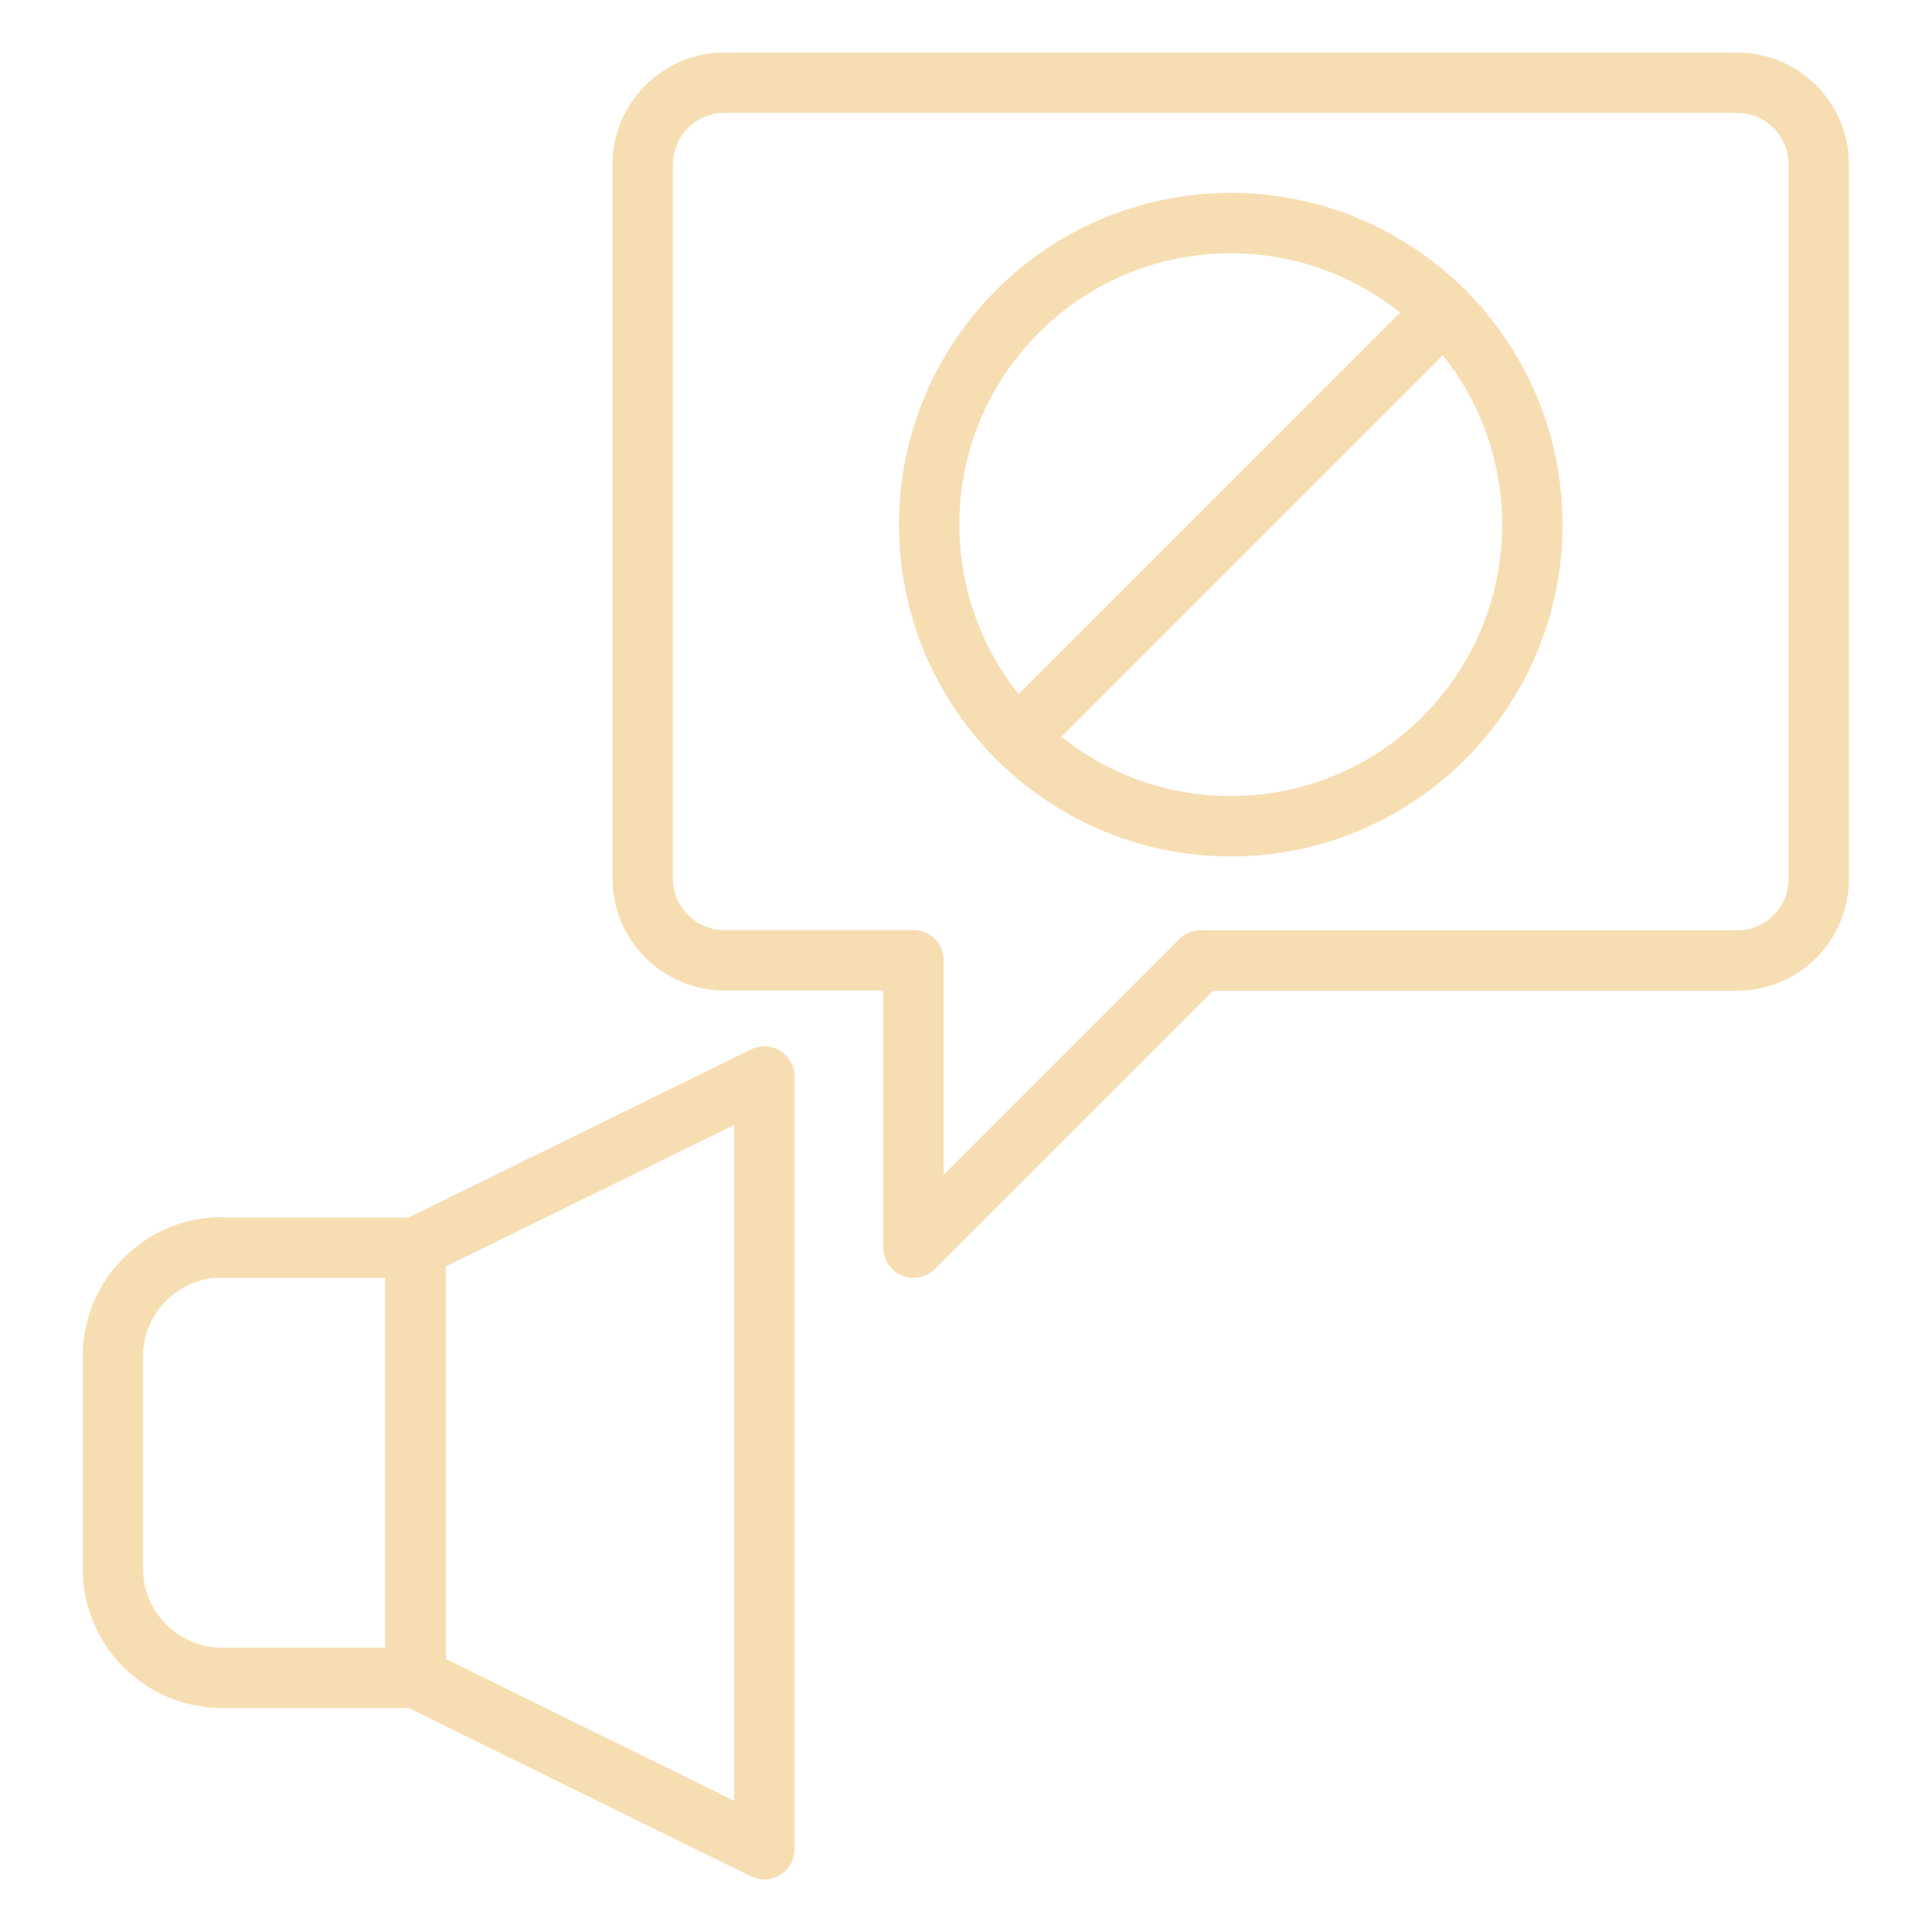
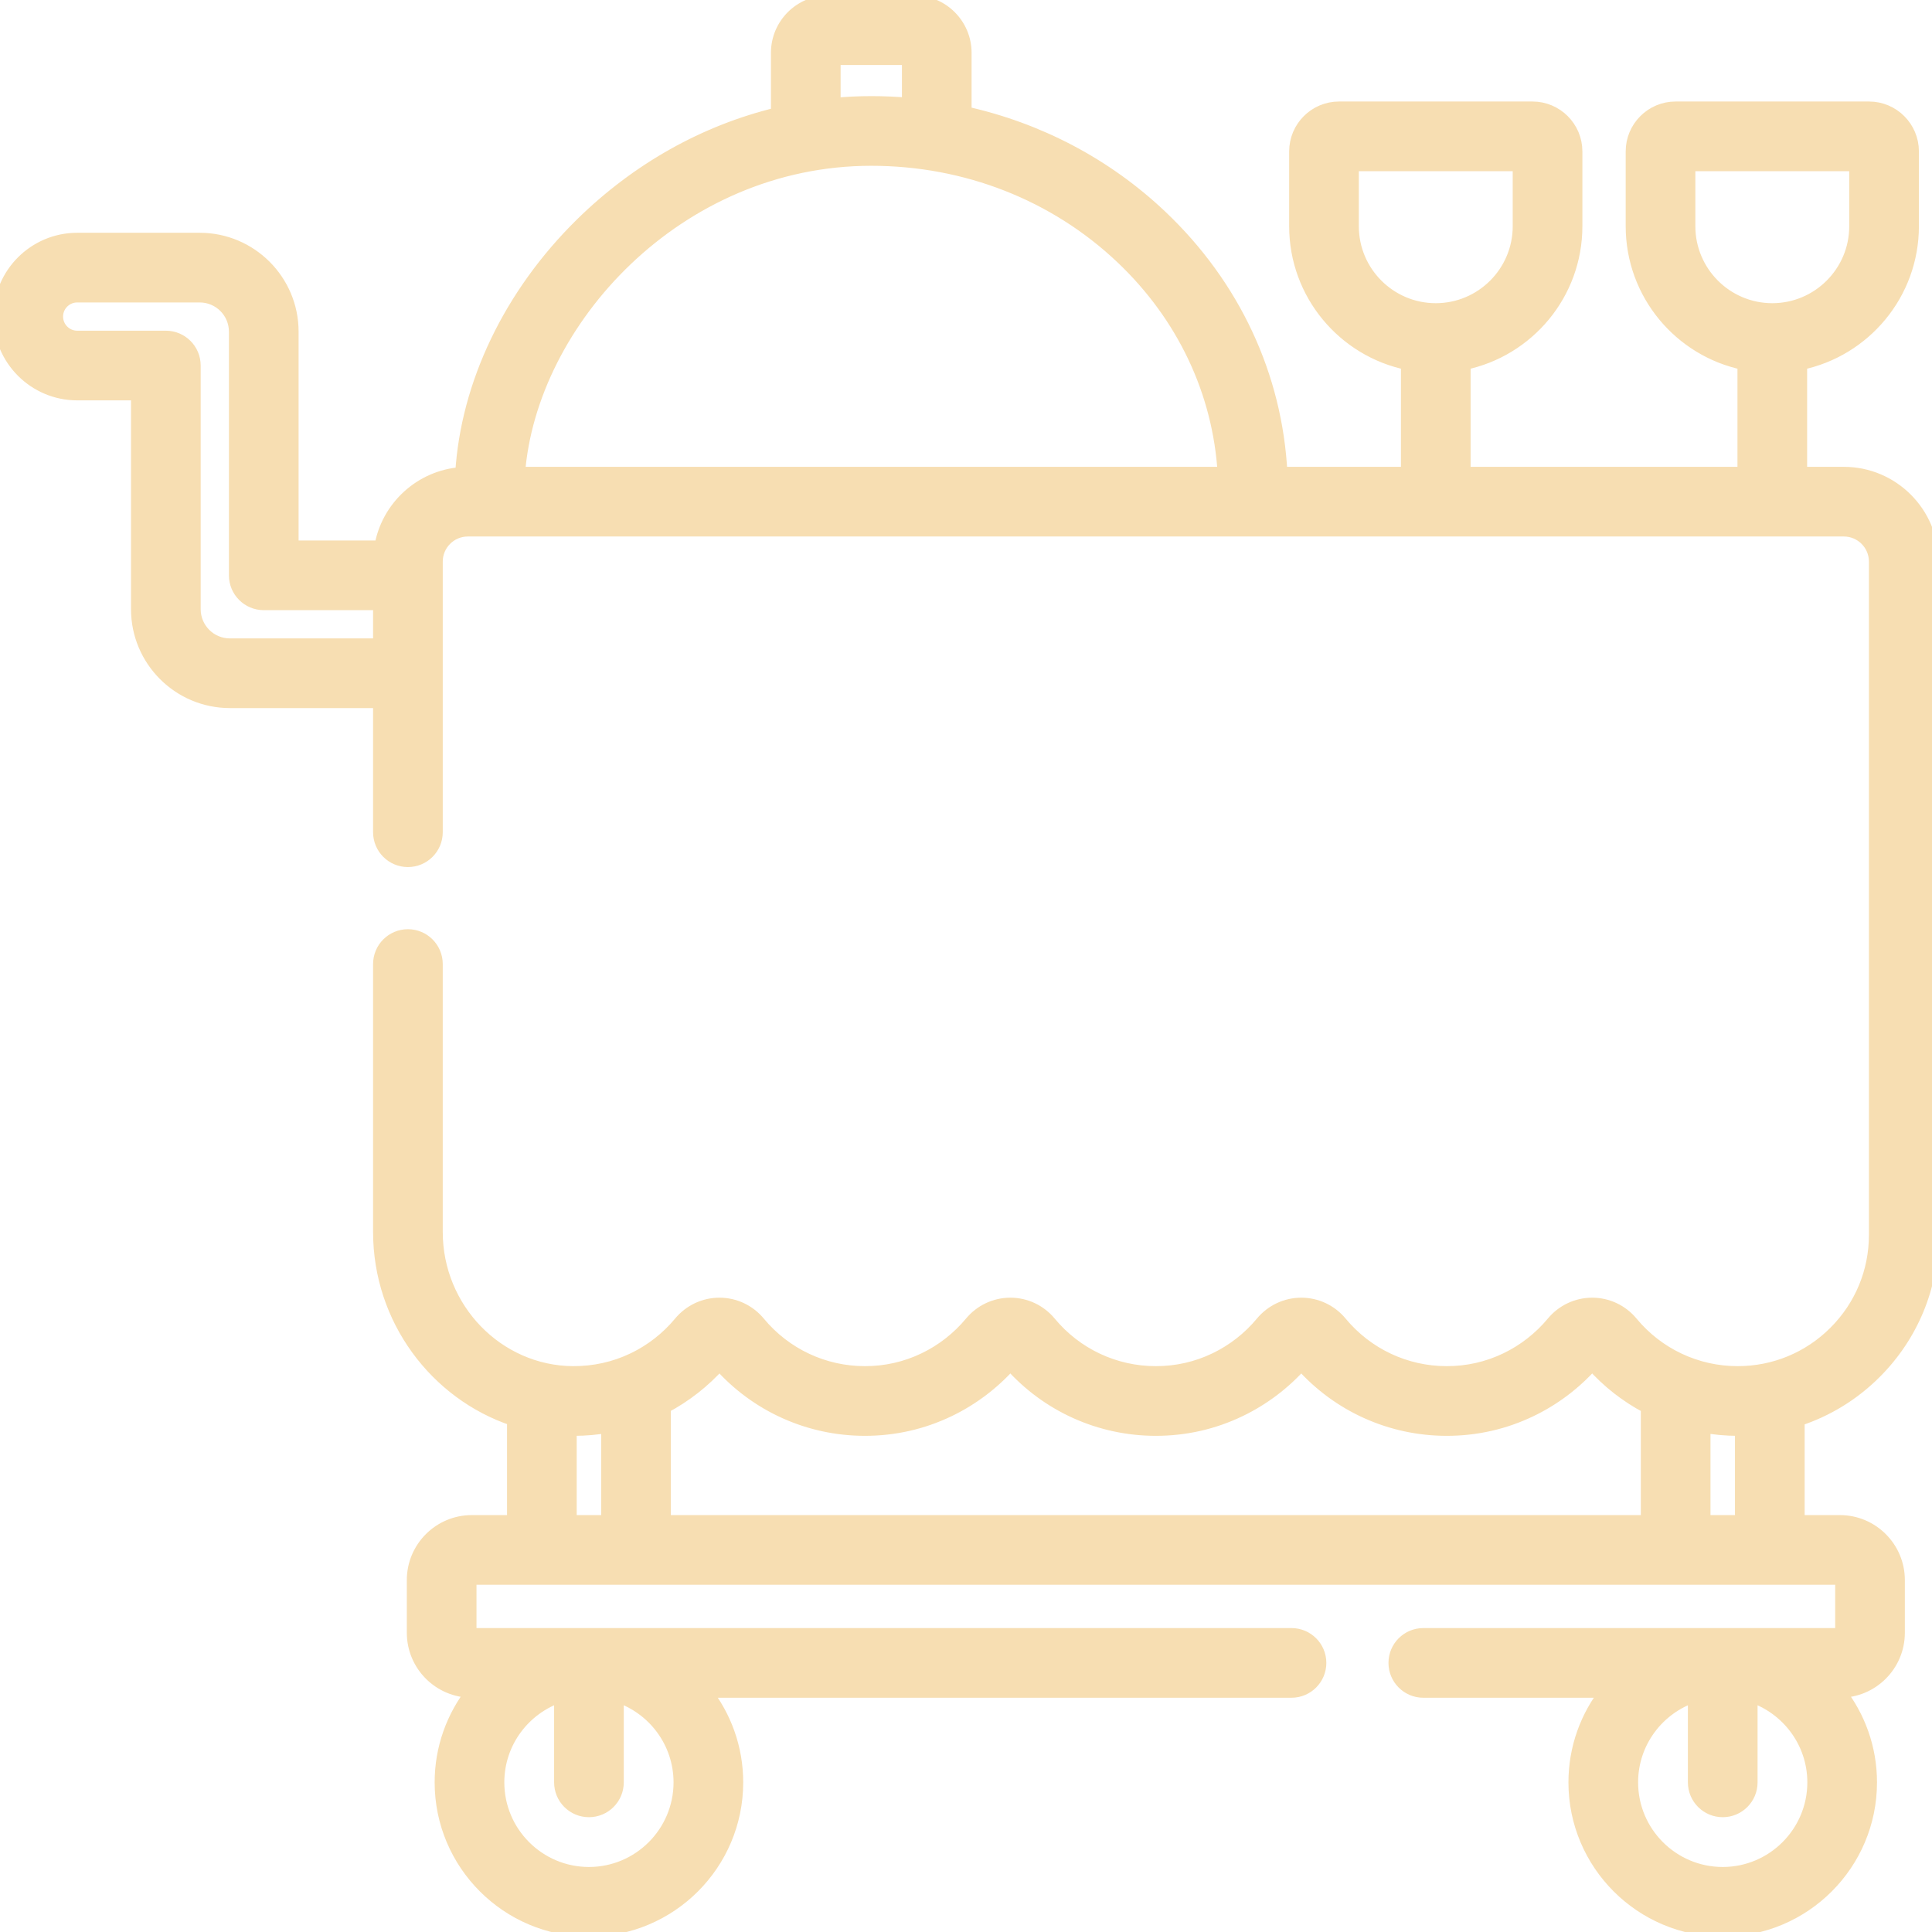
- <svg xmlns="http://www.w3.org/2000/svg" id="Layer_1" version="1.1" viewBox="0 0 64 64">
-   <defs>
-     <style>
-       .st0 {
-         fill: none;
-         stroke: #f7deb2;
-         stroke-linecap: round;
-         stroke-linejoin: round;
-         stroke-width: 2px;
-       }
-     </style>
-   </defs>
-   <path class="st0" d="M7.35,41.33h6.41v14.25h-6.41c-1.99,0-3.61-1.62-3.61-3.61v-7.04c0-1.99,1.62-3.61,3.61-3.61Z" />
-   <polygon class="st0" points="25.32 61.26 13.77 55.58 13.77 41.33 25.32 35.66 25.32 61.26" />
-   <line class="st0" x1="17.93" y1="39.28" x2="17.91" y2="39.3" />
-   <path class="st0" d="M39.78,31.82h17.76c1.5,0,2.71-1.22,2.71-2.71V5.45c0-1.5-1.22-2.71-2.71-2.71H24c-1.5,0-2.71,1.22-2.71,2.71v23.65c0,1.5,1.22,2.71,2.71,2.71h6.26v9.52l9.52-9.52Z" />
-   <circle class="st0" cx="40.77" cy="17.38" r="9.99" />
-   <line class="st0" x1="47.84" y1="10.31" x2="33.71" y2="24.44" />
+ <svg xmlns="http://www.w3.org/2000/svg" id="Capa_1" fill="#f7deb2" stroke="#f7deb2" stroke-width="3.5" enable-background="new 0 0 513.03 513.03" height="512" viewBox="0 0 513.03 513.03" width="512">
+   <g>
+     <path d="m497.914 364.408c9.748-9.749 15.116-22.705 15.116-36.483v-178.8c0-12.908-10.502-23.41-23.41-23.41h-11.5v-29.215c16.92-3.478 29.683-18.487 29.683-36.421v-19.873c0-6.341-5.159-11.5-11.5-11.5h-51.361c-6.341 0-11.5 5.159-11.5 11.5v19.873c0 17.932 12.761 32.94 29.679 36.42v29.216h-74.361v-29.216c16.919-3.479 29.681-18.487 29.681-36.42v-19.873c0-6.341-5.159-11.5-11.5-11.5h-51.362c-6.341 0-11.5 5.159-11.5 11.5v19.873c0 17.933 12.762 32.941 29.682 36.42v29.216h-33.64c-1.302-25.817-12.518-49.895-31.915-68.267-14.54-13.764-32.453-23.147-51.956-27.463v-15.97c0-7.444-6.056-13.5-13.5-13.5h-22.78c-7.444 0-13.5 6.056-13.5 13.5v16.237c-19.236 4.652-37.176 14.657-52.063 29.297-18.957 18.642-30.359 42.526-31.782 66.227-10.872.741-19.726 8.933-21.482 19.498h-23.603v-57.21c0-13.509-10.991-24.5-24.5-24.5h-32.54c-11.304 0-20.5 9.196-20.5 20.5s9.196 20.5 20.5 20.5h16.04v57.21c0 13.509 10.991 24.5 24.5 24.5h39.78v34.72c0 4.142 3.358 7.5 7.5 7.5s7.5-3.358 7.5-7.5v-71.87c0-4.637 3.773-8.41 8.41-8.41h365.39c4.638 0 8.41 3.772 8.41 8.41v178.8c0 9.771-3.809 18.961-10.723 25.876-6.916 6.916-16.109 10.724-25.888 10.724-10.93 0-21.203-4.832-28.18-13.249-2.589-3.131-6.39-4.929-10.427-4.933-.005 0-.01 0-.015 0-4.037 0-7.841 1.793-10.44 4.923-3.369 4.06-7.645 7.403-12.373 9.673-4.939 2.38-10.261 3.586-15.815 3.586-10.93 0-21.203-4.832-28.18-13.249-2.589-3.131-6.39-4.929-10.427-4.933-.005 0-.01 0-.015 0-4.037 0-7.841 1.793-10.446 4.93-3.352 4.049-7.625 7.39-12.367 9.666-4.939 2.38-10.261 3.586-15.815 3.586-10.93 0-21.203-4.832-28.18-13.249-2.589-3.131-6.39-4.929-10.427-4.933-.005 0-.01 0-.015 0-4.037 0-7.841 1.793-10.44 4.923-3.369 4.059-7.644 7.403-12.374 9.673-4.939 2.38-10.26 3.586-15.814 3.586-10.93 0-21.203-4.832-28.181-13.25-2.589-3.131-6.39-4.929-10.427-4.933-.005 0-.009 0-.014 0-4.037 0-7.841 1.793-10.446 4.93-3.351 4.048-7.625 7.389-12.365 9.665-5.048 2.43-10.468 3.609-16.136 3.588-20.005-.165-36.281-16.933-36.281-37.38v-71.15c0-4.142-3.358-7.5-7.5-7.5s-7.5 3.358-7.5 7.5v71.15c0 23.132 14.963 42.896 35.57 49.777v27.153h-11.11c-8.547 0-15.5 6.953-15.5 15.5v14c0 8.547 6.953 15.5 15.5 15.5h.297c-5.259 6.675-8.408 15.085-8.408 24.222 0 21.625 17.593 39.218 39.218 39.218s39.218-17.593 39.218-39.218c0-9.137-3.15-17.547-8.409-24.222h155.755c4.143 0 7.5-3.358 7.5-7.5s-3.357-7.5-7.5-7.5h-217.67c-.276 0-.5-.224-.5-.5v-14c0-.271.229-.5.5-.5h363.29c.267 0 .5.234.5.5v14c0 .271-.229.5-.5.5h-110.62c-4.143 0-7.5 3.358-7.5 7.5s3.357 7.5 7.5 7.5h48.697c-5.259 6.675-8.408 15.085-8.408 24.222 0 21.625 17.593 39.218 39.218 39.218s39.218-17.593 39.218-39.218c0-9.137-3.15-17.547-8.408-24.222h.304c8.547 0 15.5-6.953 15.5-15.5v-14c0-8.547-6.953-15.5-15.5-15.5h-11.11v-27.094c7.624-2.485 14.616-6.737 20.453-12.572zm-49.473-304.329v-16.373h44.361v16.373c0 12.23-9.95 22.181-22.181 22.181s-22.18-9.951-22.18-22.181zm-89.362 0v-16.373h44.362v16.373c0 12.23-9.95 22.181-22.181 22.181s-22.181-9.951-22.181-22.181zm-298.039 111.196c-5.238 0-9.5-4.262-9.5-9.5v-64.71c0-4.142-3.358-7.5-7.5-7.5h-23.54c-3.033 0-5.5-2.467-5.5-5.5s2.467-5.5 5.5-5.5h32.54c5.238 0 9.5 4.262 9.5 9.5v64.71c0 4.142 3.358 7.5 7.5 7.5h30.78v11zm160.43-155.76h19.78v12.185c-3.27-.278-6.568-.426-9.89-.426-3.315 0-6.614.162-9.89.47zm9.89 26.76c25.147 0 48.776 9.257 66.532 26.065 16.368 15.502 25.907 35.716 27.2 57.375h-187.421c3.068-40.402 42.12-83.44 93.689-83.44zm-74.974 455.24c-13.354 0-24.218-10.864-24.218-24.218 0-10.737 7.027-19.86 16.722-23.025v23.023c0 4.142 3.358 7.5 7.5 7.5s7.5-3.358 7.5-7.5v-23.02c9.691 3.167 16.714 12.287 16.714 23.022 0 13.354-10.864 24.218-24.218 24.218zm301.071 0c-13.354 0-24.218-10.864-24.218-24.218 0-10.737 7.026-19.86 16.721-23.024v23.022c0 4.142 3.357 7.5 7.5 7.5s7.5-3.358 7.5-7.5v-23.02c9.691 3.166 16.715 12.287 16.715 23.022-.001 13.354-10.865 24.218-24.218 24.218zm-266.412-135.379c9.804 11.073 23.784 17.389 38.625 17.389 7.827 0 15.338-1.707 22.316-5.068 6.146-2.951 11.754-7.192 16.308-12.322 9.804 11.074 23.784 17.39 38.626 17.39 7.828 0 15.339-1.707 22.316-5.068 6.162-2.958 11.771-7.201 16.309-12.32 9.804 11.073 23.784 17.389 38.625 17.389 7.828 0 15.339-1.707 22.316-5.068 6.146-2.95 11.754-7.192 16.308-12.322 4.206 4.751 9.184 8.619 14.666 11.495v30.445h-261.07v-30.466c5.51-2.899 10.528-6.818 14.655-11.474zm-39.655 17.368c.196.004.389.018.585.02.154.001.308.002.462.002 3.035 0 6.022-.266 8.953-.779v25.327h-10zm311.069 24.571h-10v-25.342c2.933.514 5.927.792 8.96.792.348 0 .693-.018 1.04-.025z" />
+   </g>
</svg>
